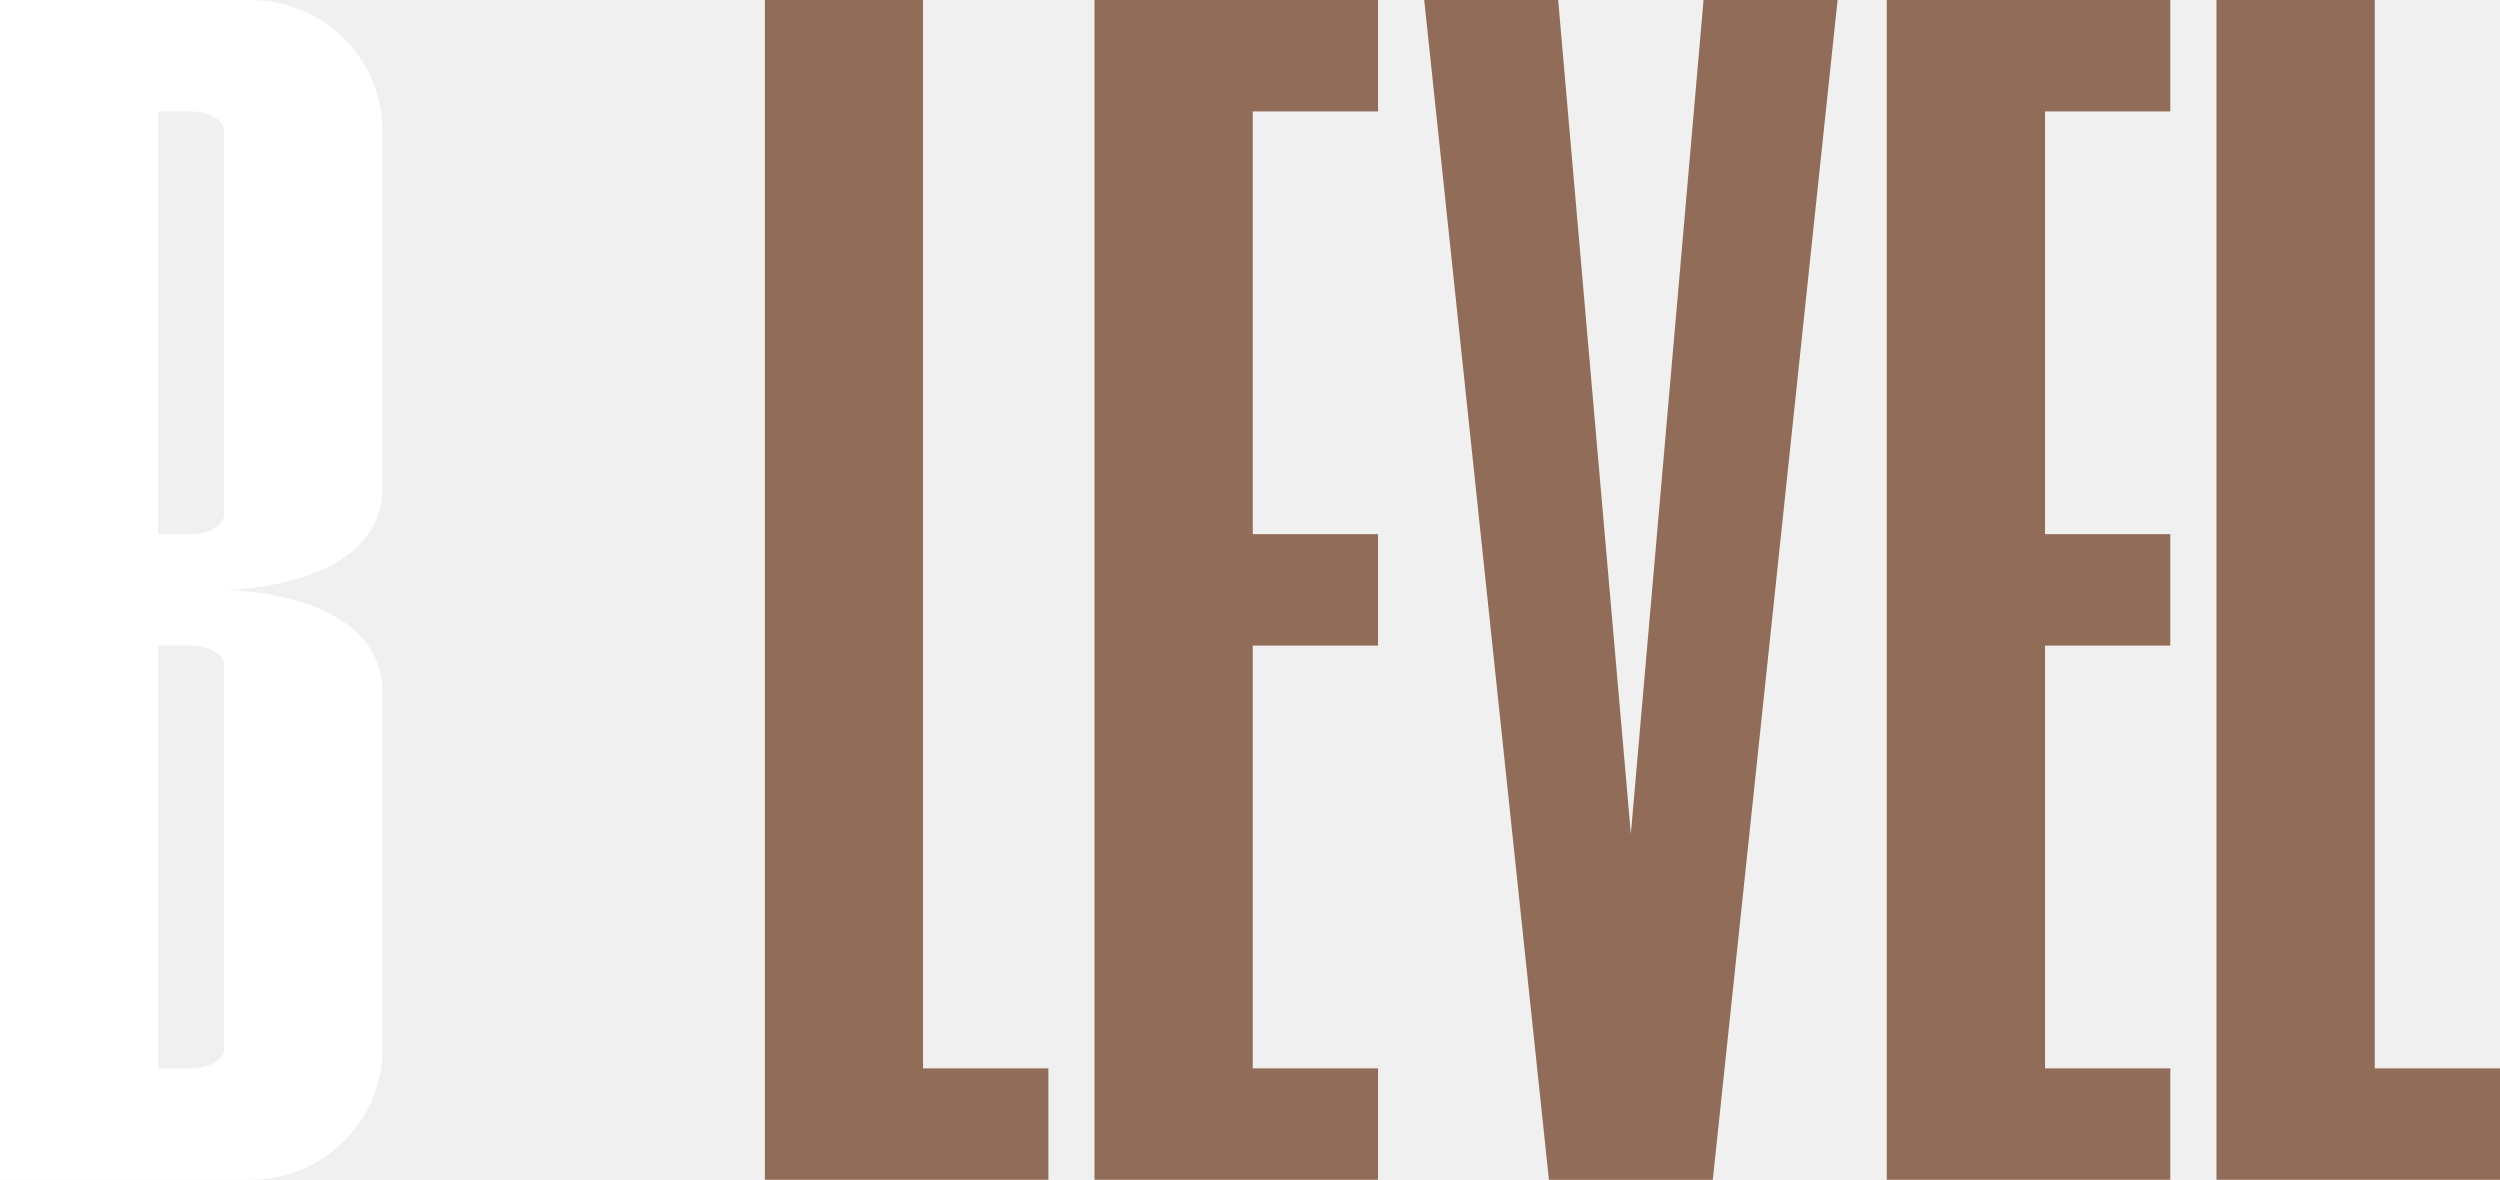
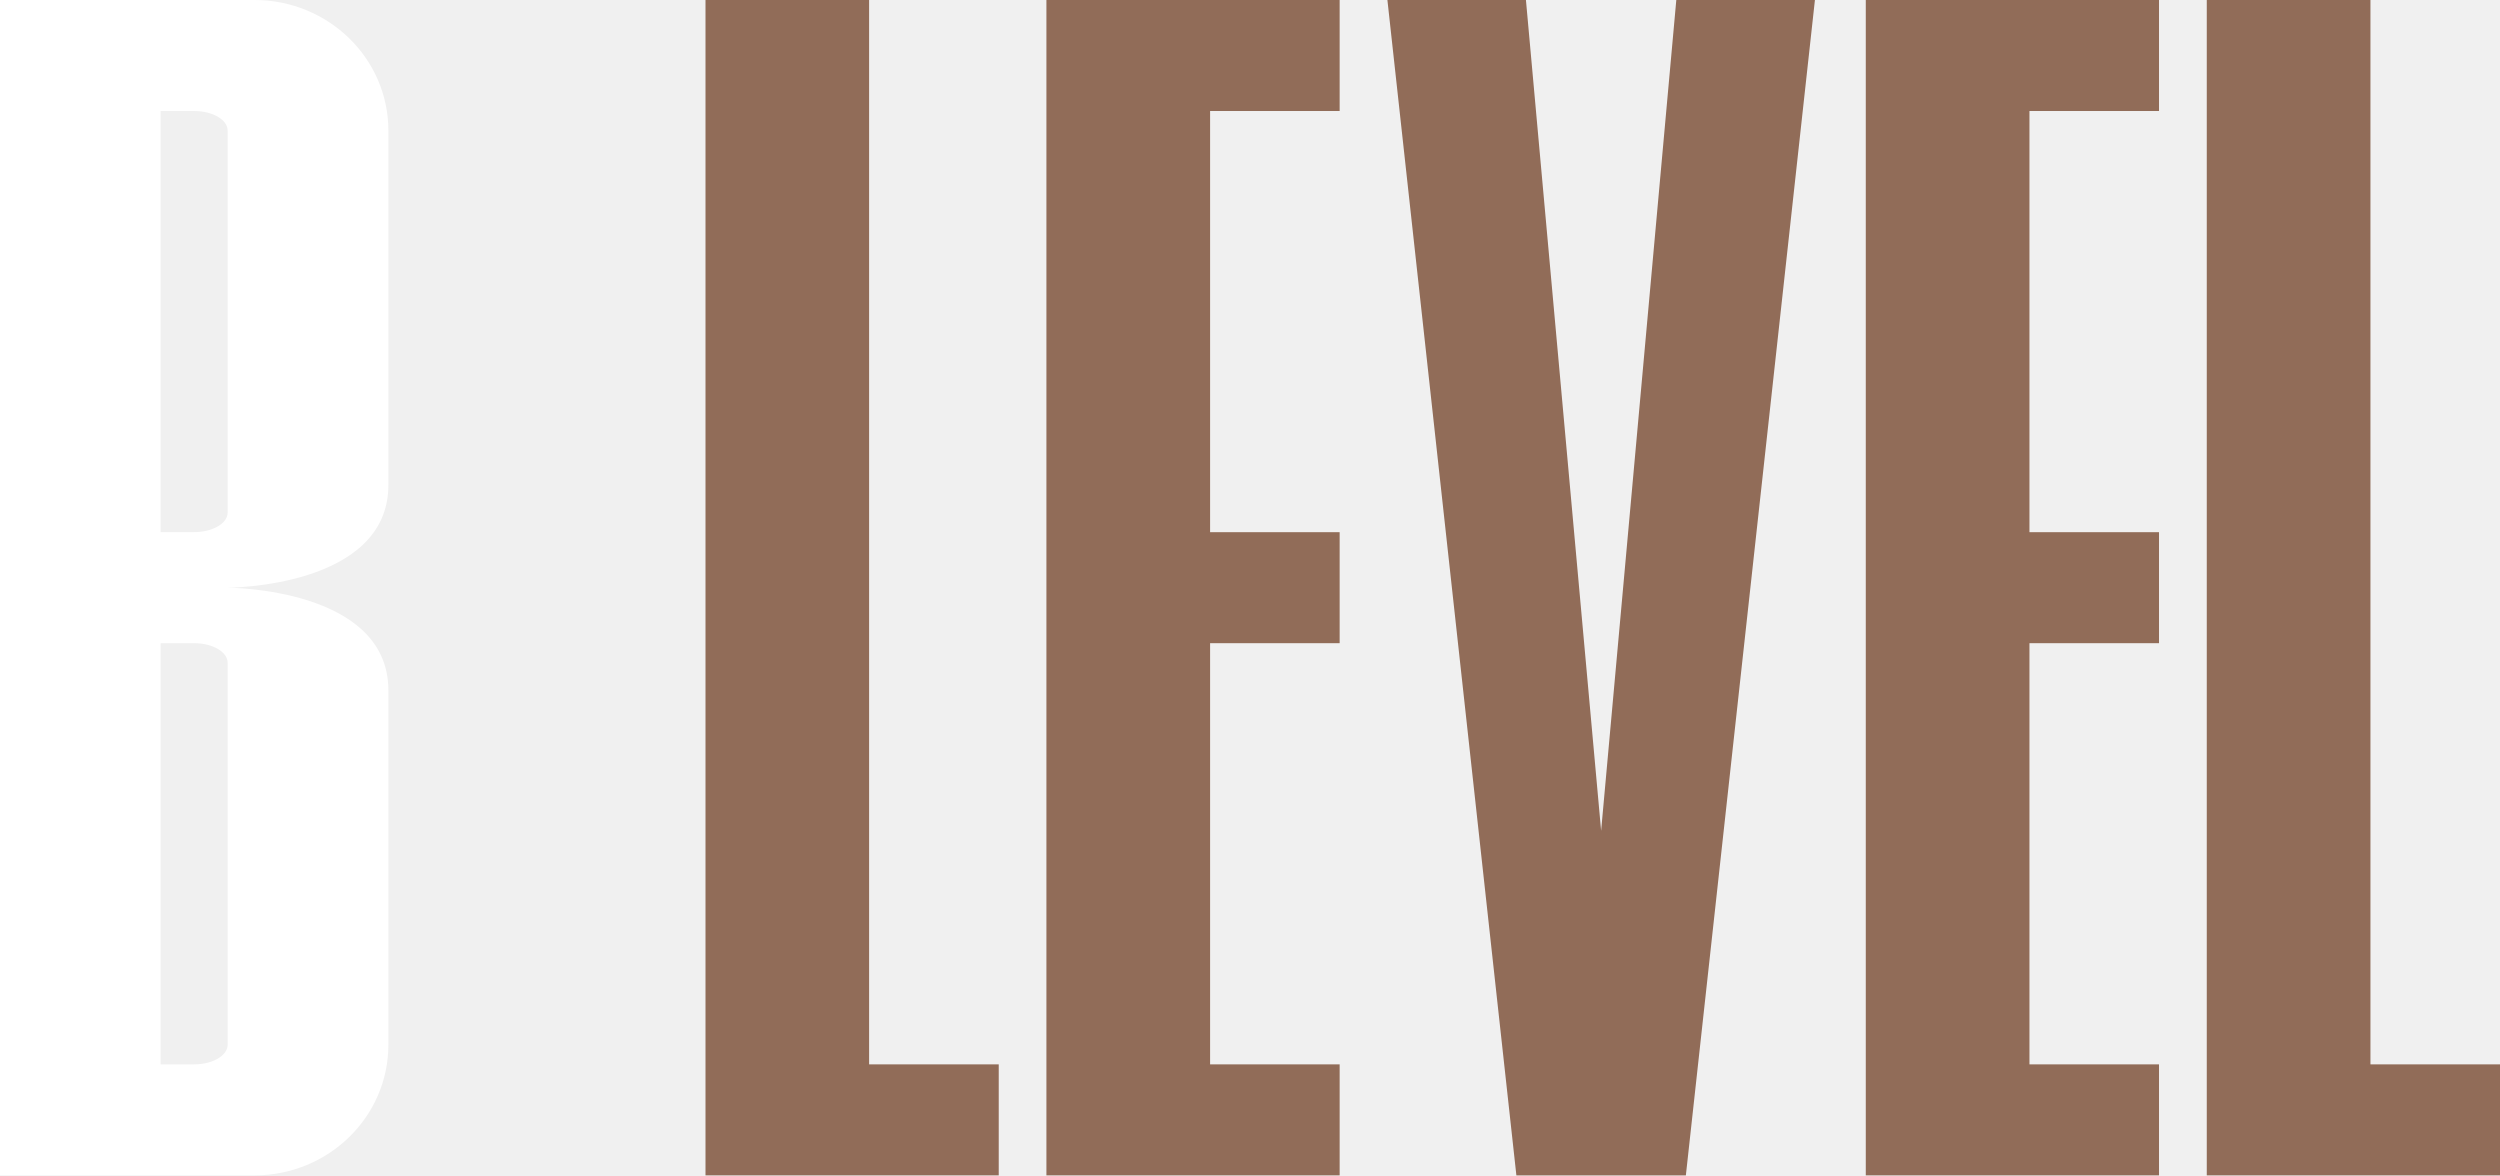
- <svg xmlns="http://www.w3.org/2000/svg" width="178" height="84" viewBox="0 0 178 84" fill="none">
-   <path d="M27.229 34.665V9.335C27.229 4.179 23.026 0 17.838 0H0V84H17.838C23.026 84 27.229 79.821 27.229 74.665V49.335C27.229 42 15.961 42 15.961 42C15.961 42 27.229 42 27.229 34.665ZM15.961 74.665C15.961 75.436 14.91 76.067 13.612 76.067H11.263V45.967H13.612C14.91 45.967 15.961 46.592 15.961 47.369V74.665ZM15.961 36.631C15.961 37.402 14.91 38.028 13.612 38.028H11.263V7.933H13.612C14.91 7.933 15.961 8.559 15.961 9.335V36.631Z" fill="white" />
-   <path d="M77.928 0V84H98.116V76.067H89.197V45.967H98.116V38.033H89.197V7.933H98.116V0H77.928Z" fill="#916C58" />
-   <path d="M134.337 0V84H154.525V76.067H145.606V45.967H154.525V38.033H145.606V7.933H154.525V0H134.337Z" fill="#916C58" />
-   <path d="M65.722 0H54.459V84H74.646V76.067H65.722V0Z" fill="#916C58" />
-   <path d="M169.081 76.067V0H157.813V84H178V76.067H169.081Z" fill="#916C58" />
-   <path d="M116.117 59.374L110.941 0H101.404L110.283 84H121.951L130.836 0H121.293L116.117 59.374Z" fill="#916C58" />
+ <svg xmlns="http://www.w3.org/2000/svg" width="134" height="63" viewBox="0 0 134 63" fill="none">
+   <path d="M20.817 25.999V7.001C20.817 3.134 17.603 0 13.637 0L0 0L0 63H13.637C17.603 63 20.817 59.866 20.817 55.999V37.001C20.817 31.5 12.202 31.5 12.202 31.5C12.202 31.5 20.817 31.5 20.817 25.999ZM12.202 55.999C12.202 56.577 11.399 57.05 10.406 57.05H8.61L8.61 34.475H10.406C11.399 34.475 12.202 34.944 12.202 35.526L12.202 55.999ZM12.202 27.474C12.202 28.052 11.399 28.521 10.406 28.521H8.61L8.61 5.95H10.406C11.399 5.95 12.202 6.419 12.202 7.001L12.202 27.474Z" fill="white" />
+   <path d="M56.088 0L56.088 63H71.805V57.05H64.861L64.861 34.475H71.805V28.525H64.861V5.95H71.805V0L56.088 0Z" fill="#916C58" />
+   <path d="M100.006 0L100.006 63H115.723V57.05H108.779L108.779 34.475H115.723V28.525H108.779V5.95H115.723V0L100.006 0Z" fill="#916C58" />
+   <path d="M46.584 0L37.815 0L37.815 63H53.532V57.05H46.584L46.584 0Z" fill="#916C58" />
+   <path d="M127.056 57.05L127.056 0L118.283 0L118.283 63H134V57.05H127.056Z" fill="#916C58" />
+   <path d="M85.82 44.531L81.79 0L74.365 0L81.278 63H90.362L97.28 0L89.85 0L85.82 44.531Z" fill="#916C58" />
</svg>
